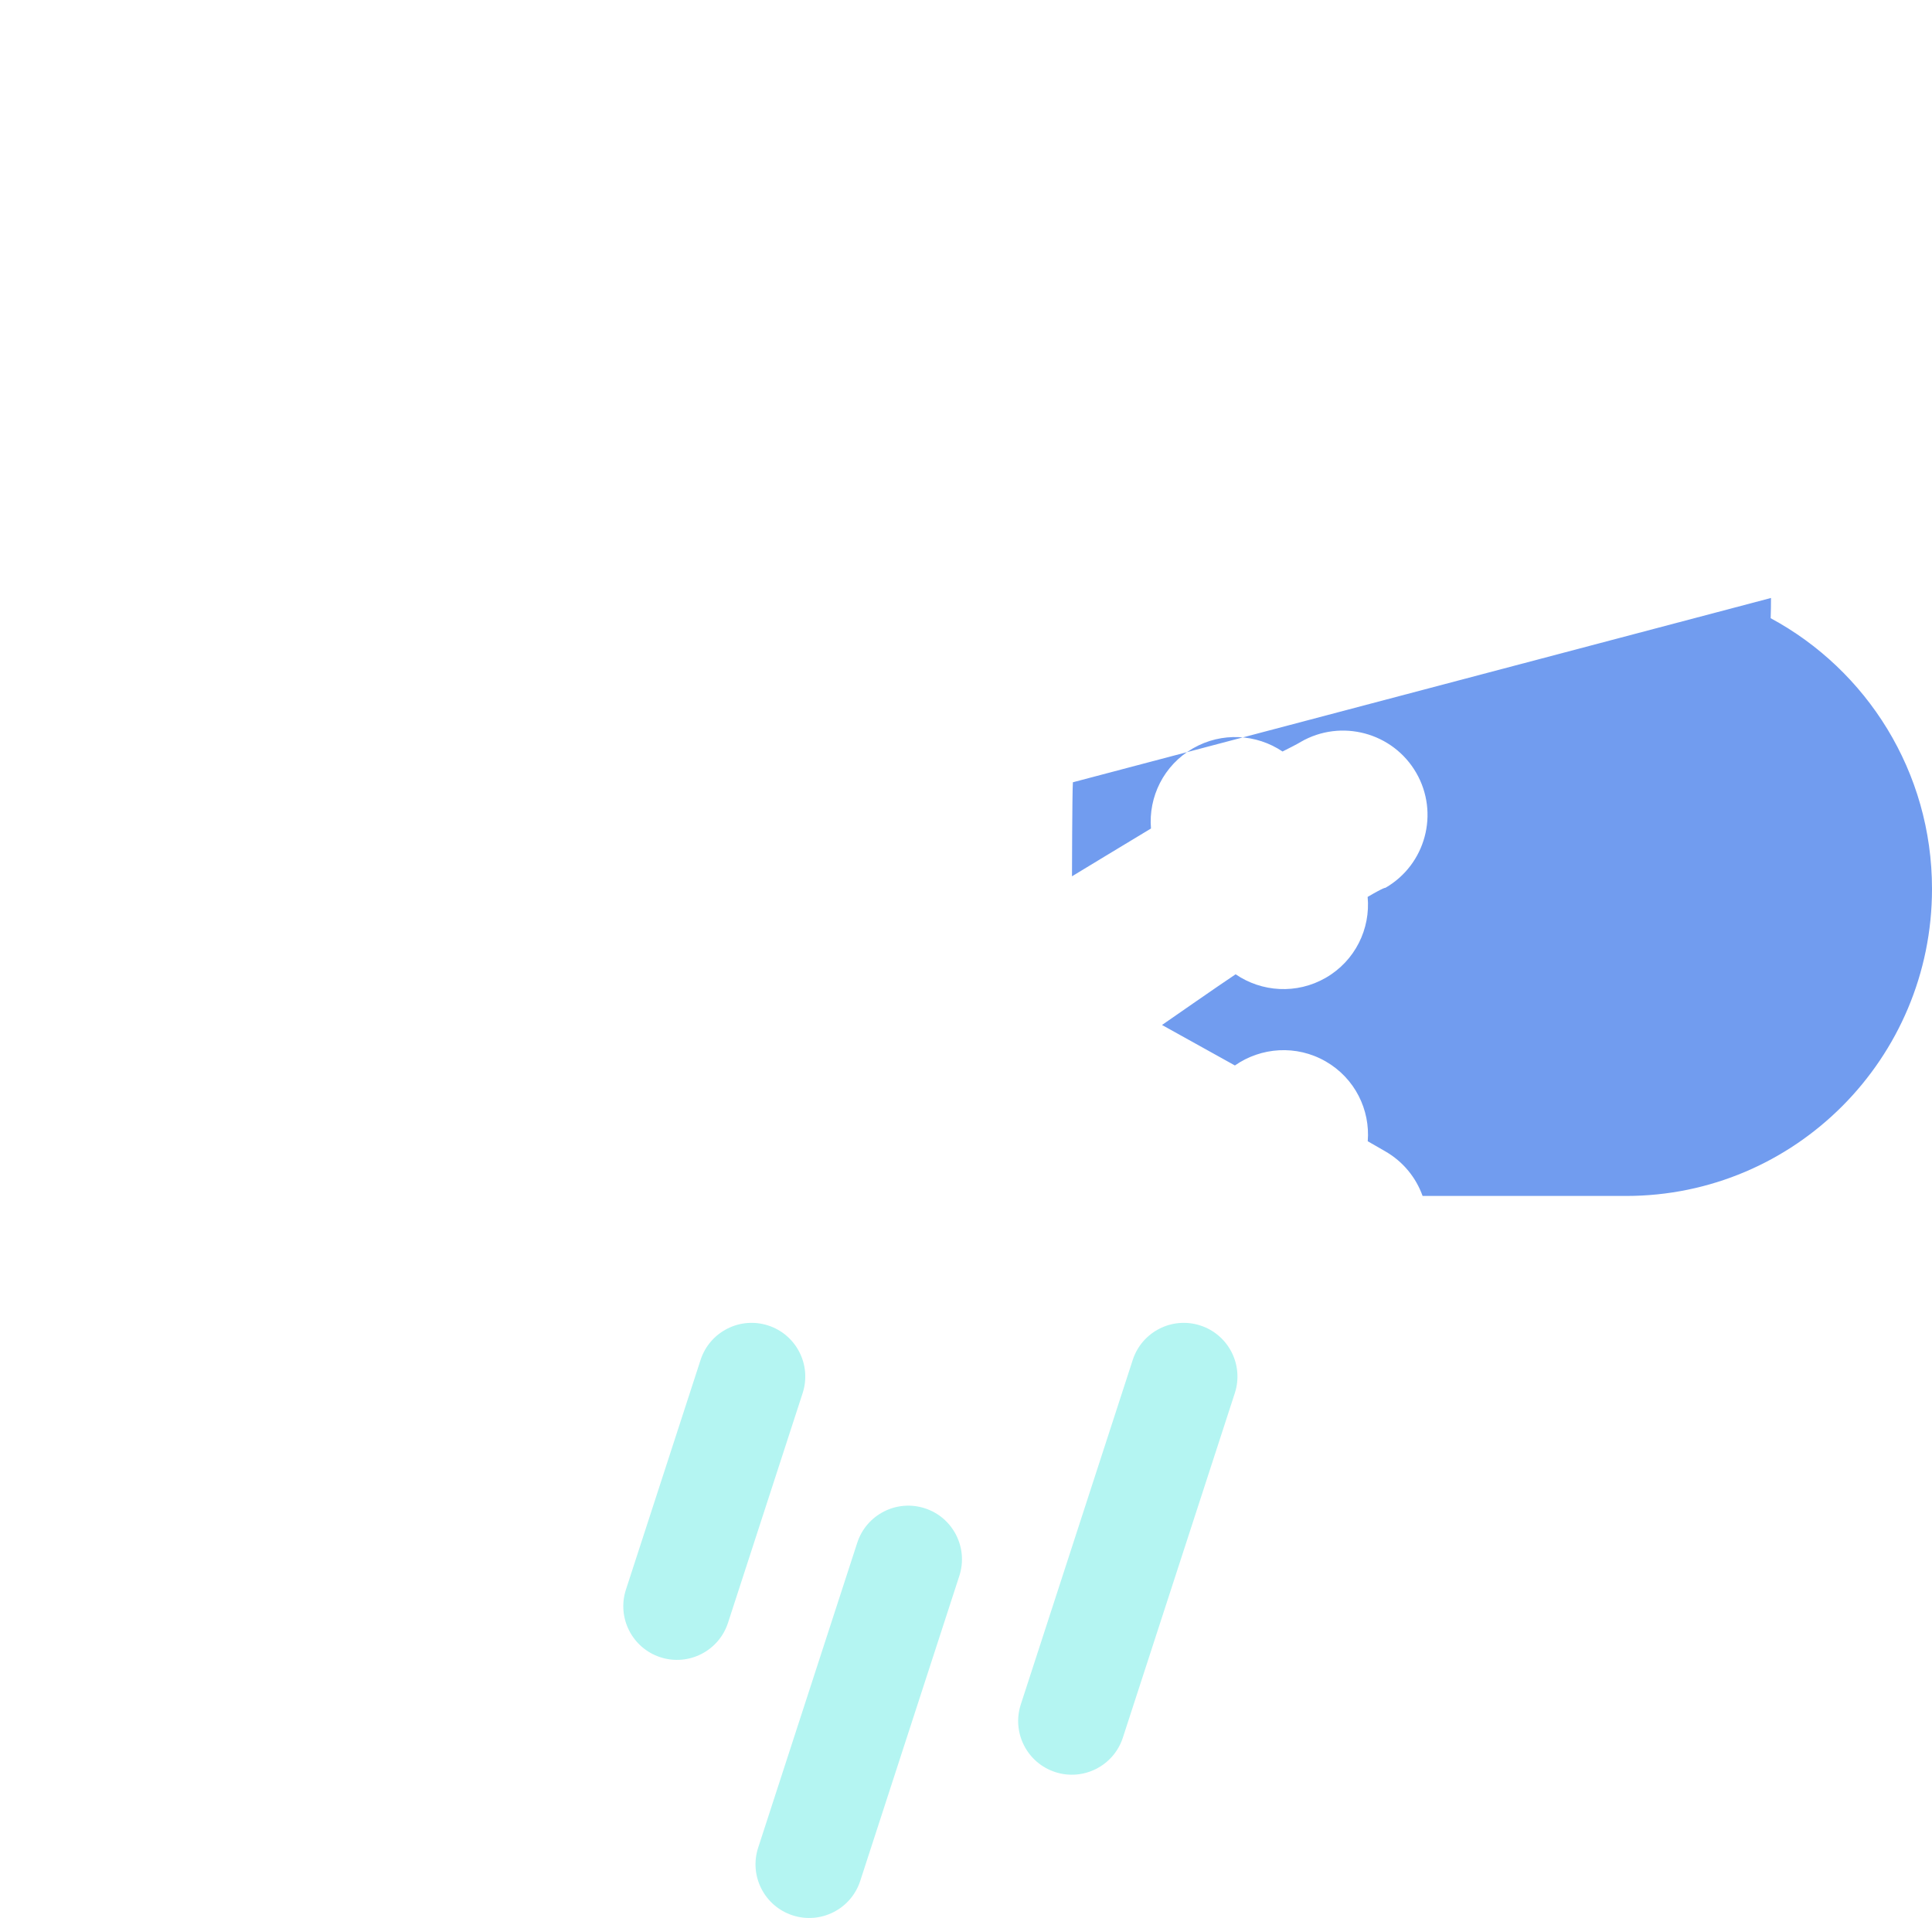
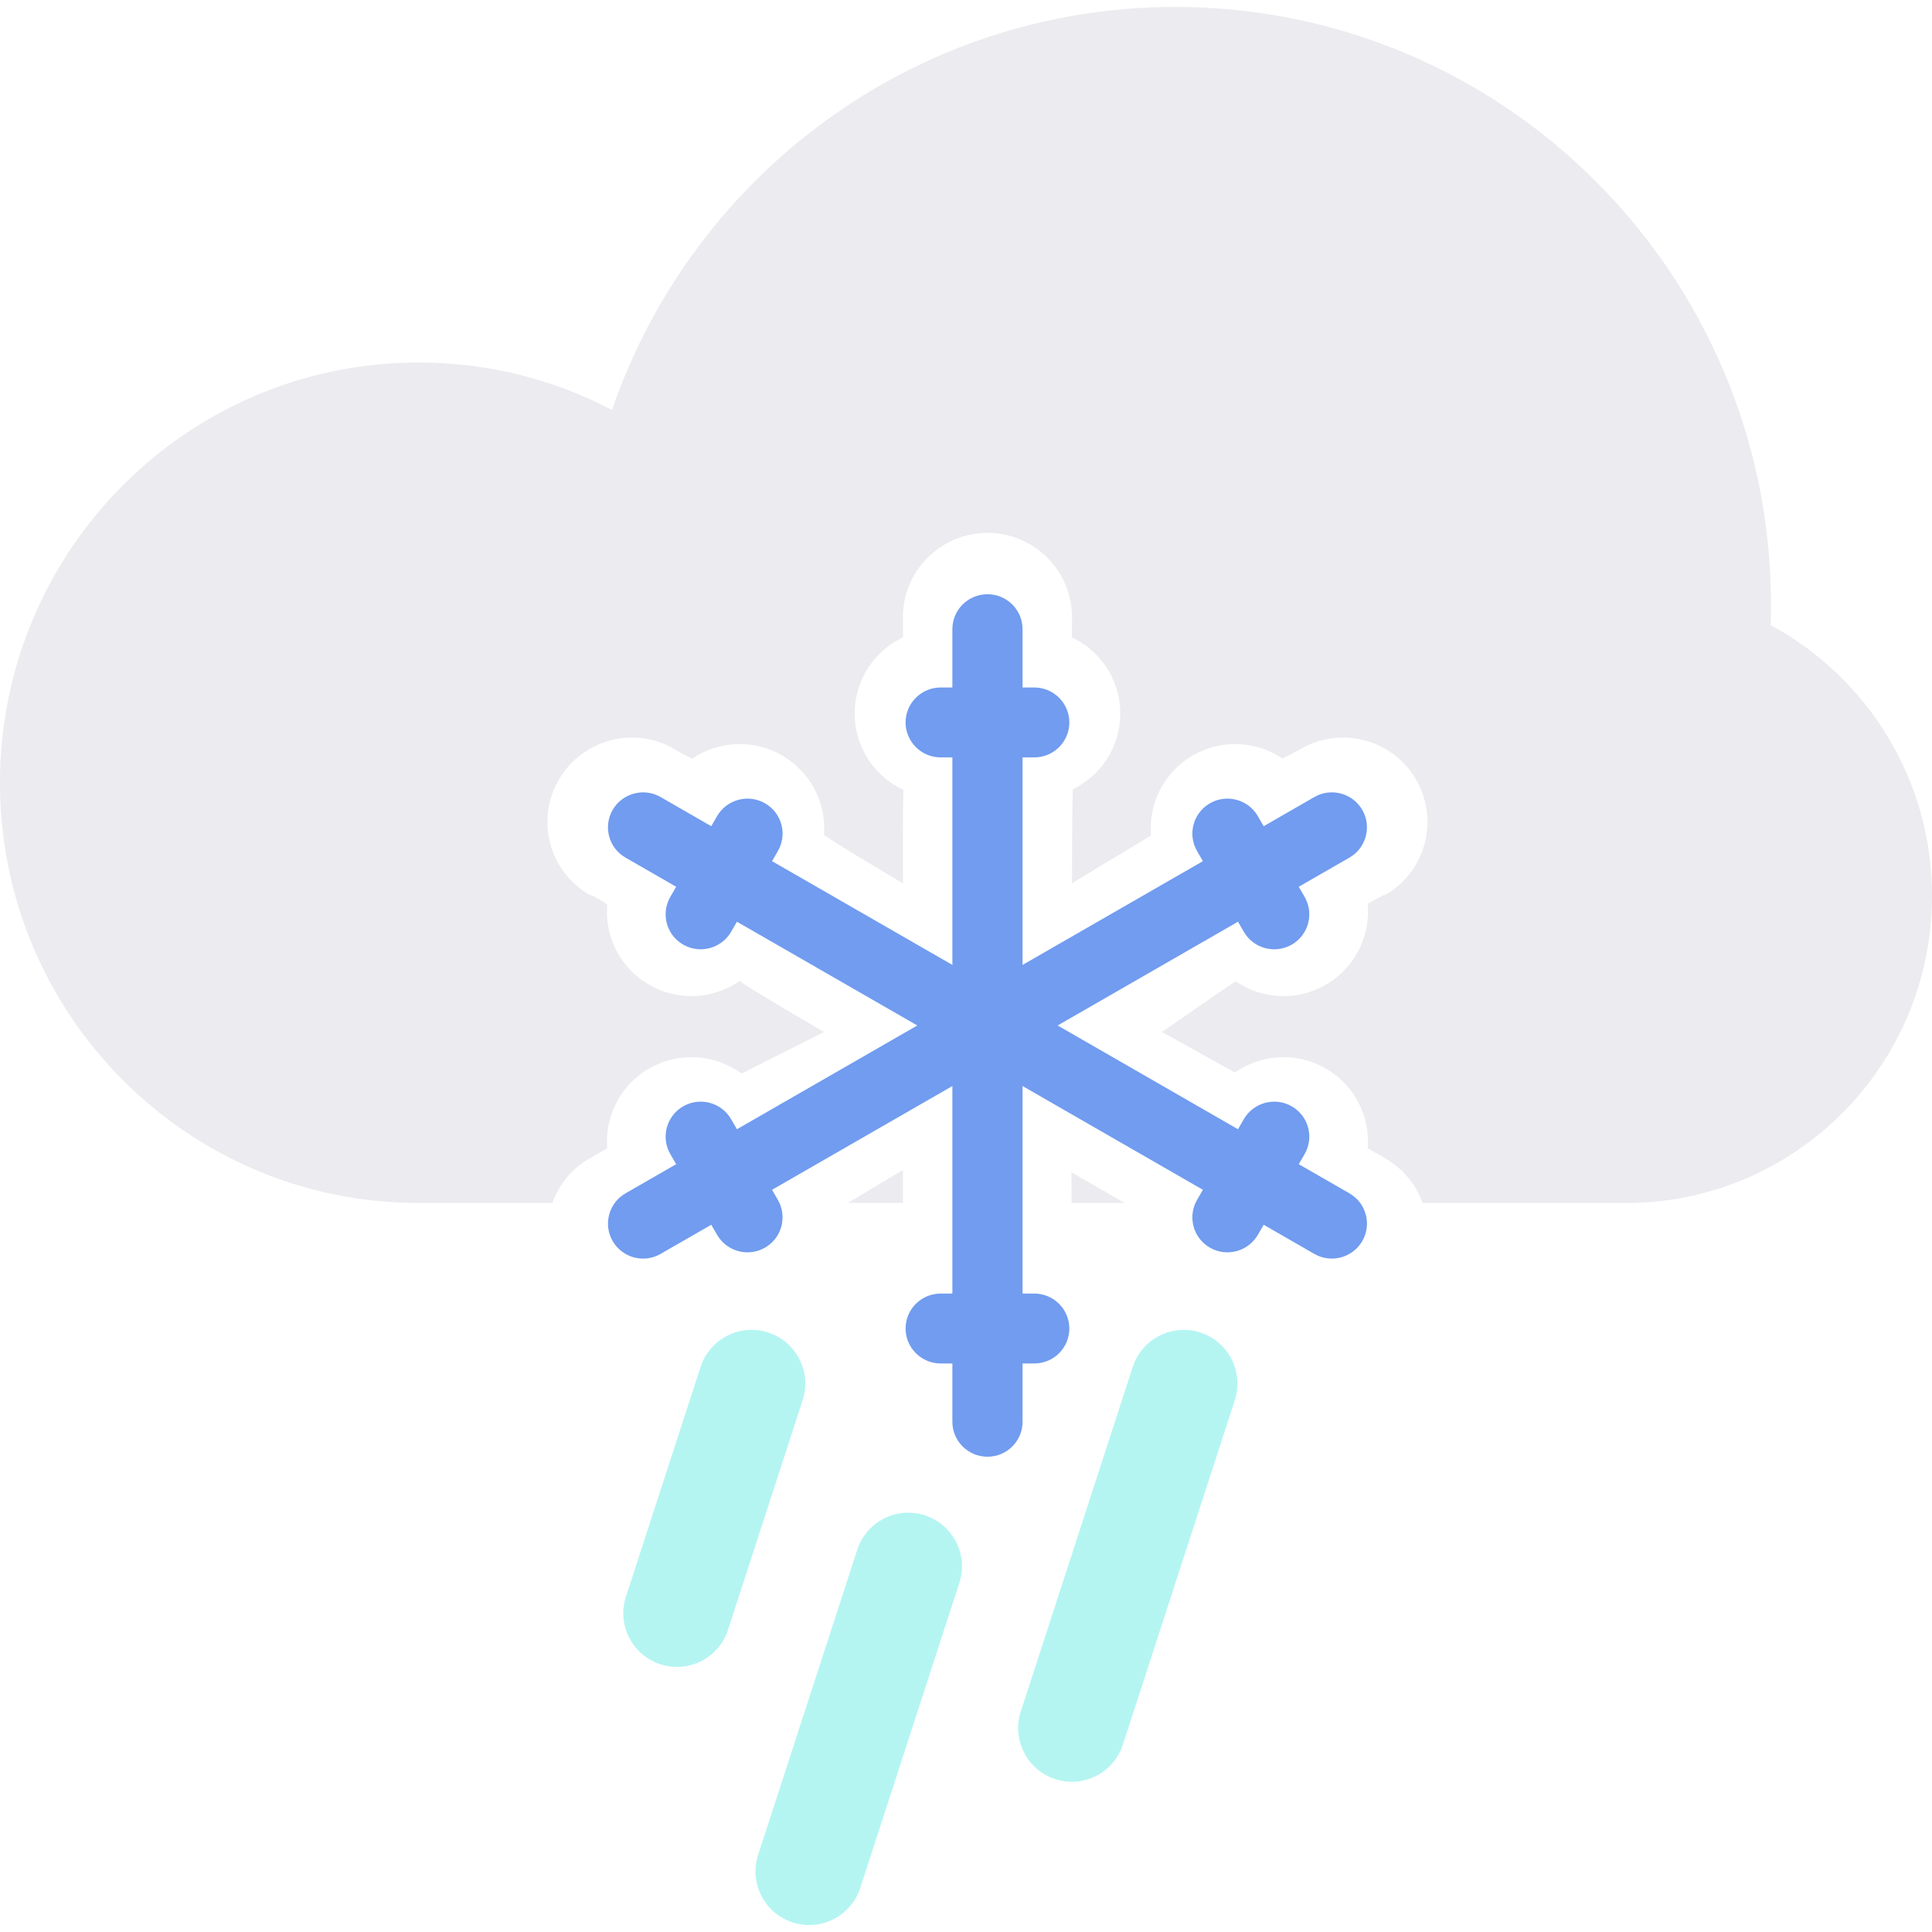
- <svg xmlns="http://www.w3.org/2000/svg" viewBox="30 40 180 178.703" fill="none">
-   <path fill-rule="evenodd" clip-rule="evenodd" d="M195 95.714C195 96.345 194.99 96.973 194.969 97.599C203.917 102.424 210 111.908 210 122.818C210 138.619 197.24 151.429 181.5 151.429H162.54C161.935 149.737 160.749 148.244 159.069 147.276L157.43 146.333C157.666 143.404 156.238 140.464 153.517 138.897C150.779 137.321 147.484 137.573 145.053 139.272L138.262 135.5C138.262 135.5 143.76 131.675 145.121 130.776C147.544 132.434 150.803 132.666 153.517 131.103C156.267 129.519 157.697 126.528 157.42 123.566C159.019 122.628 159.069 122.724 159.069 122.724C162.827 120.56 164.116 115.753 161.944 112C159.772 108.249 154.958 106.954 151.194 109.121C151.194 109.121 151.018 109.257 149.49 110.019C147.072 108.392 143.839 108.174 141.143 109.727C138.415 111.298 136.986 114.255 137.234 117.194C135.833 118.03 129.875 121.647 129.875 121.647C129.875 121.647 129.891 113.943 129.958 112.886...16.362 157.281 118.357 155.729 119.25L151.003 121.969L151.546 122.906C152.45 124.466 151.912 126.461 150.352 127.359C148.788 128.259 146.789 127.726 145.884 126.164L145.341 125.226Z" fill="#719CEF" />
+ <svg xmlns="http://www.w3.org/2000/svg" width="240" height="240" viewBox="30 40 180 178.703" fill="none">
+   <path fill-rule="evenodd" clip-rule="evenodd" d="M195 95.714C195 96.345 194.99 96.973 194.969 97.599C203.917 102.424 210 111.908 210 122.818C210 138.619 197.24 151.429 181.5 151.429H162.54C161.935 149.737 160.749 148.244 159.069 147.276L157.43 146.333C157.666 143.404 156.238 140.464 153.517 138.897C150.779 137.321 147.484 137.573 145.053 139.272L138.262 135.5C138.262 135.5 143.76 131.675 145.121 130.776C147.544 132.434 150.803 132.666 153.517 131.103C156.267 129.519 157.697 126.528 157.42 123.566C159.019 122.628 159.069 122.724 159.069 122.724C162.827 120.56 164.116 115.753 161.944 112C159.772 108.249 154.958 106.954 151.194 109.121C151.194 109.121 151.018 109.257 149.49 110.019C147.072 108.392 143.839 108.174 141.143 109.727C138.415 111.298 136.986 114.255 137.234 117.194C135.833 118.03 129.875 121.647 129.875 121.647C129.875 121.647 129.891 113.943 129.958 112.886C132.574 111.609 134.374 108.93 134.374 105.829C134.374 102.692 132.526 99.982 129.857 98.725C129.896 97.348 129.875 96.845 129.875 96.845C129.875 92.517 126.345 89 122 89C117.657 89 114.125 92.51 114.125 96.845C114.125 96.845 114.145 97.011 114.132 98.729C111.468 99.988 109.626 102.693 109.626 105.829C109.626 108.977 111.486 111.694 114.17 112.946C114.097 115.009 114.125 121.647 114.125 121.647C114.125 121.647 108.251 118.188 106.772 117.141C106.999 114.219 105.571 111.29 102.857 109.727C100.152 108.169 96.901 108.396 94.479 110.042C92.95 109.273 92.806 109.121 92.806 109.121C89.048 106.957 84.229 108.247 82.056 112C79.885 115.751 81.167 120.557 84.931 122.724C84.931 122.724 85.289 122.723 86.574 123.618C86.318 126.563 87.747 129.527 90.483 131.103C93.209 132.672 96.488 132.43 98.916 130.749C99.724 131.401 106.772 135.5 106.772 135.5L99.088 139.372C96.645 137.581 93.276 137.289 90.483 138.897C87.764 140.462 86.336 143.404 86.571 146.332L84.931 147.276C83.253 148.243 82.067 149.737 81.462 151.429H69C47.461 151.429 30 133.9 30 112.278C30 90.656 47.461 73.127 69 73.127C75.5 73.127 81.628 74.724 87.018 77.547C94.522 55.697 115.185 40 139.5 40C170.152 40 195 64.944 195 95.714ZM108.995 151.429H114.125V148.353L108.995 151.429ZM129.835 151.429H134.782L129.823 148.573L129.835 151.429Z" fill="#EBEBF0" />
+   <path fill-rule="evenodd" clip-rule="evenodd" d="M118.731 159.869V109.917H117.645C115.837 109.917 114.372 108.455 114.372 106.659C114.372 104.86 115.835 103.402 117.645 103.402H118.731V97.964C118.731 96.169 120.198 94.714 122 94.714C123.806 94.714 125.269 96.178 125.269 97.964V103.402H126.355C128.163 103.402 129.628 104.864 129.628 106.659C129.628 108.459 128.166 109.917 126.355 109.917H125.269V159.869H126.355C128.163 159.869 129.628 161.331 129.628 163.127C129.628 164.926 128.166 166.384 126.355 166.384H125.269V171.822C125.269 173.617 123.802 175.071 122 175.071C120.195 175.071 118.731 173.608 118.731 171.822V166.384H117.645C115.837 166.384 114.372 164.922 114.372 163.127C114.372 161.327 115.835 159.869 117.645 159.869H118.731Z" fill="#719CEF" />
+   <path fill-rule="evenodd" clip-rule="evenodd" d="M101.929 119.584L145.341 144.56L145.884 143.622C146.788 142.062 148.791 141.529 150.352 142.427C151.915 143.326 152.451 145.318 151.546 146.88L151.003 147.817L155.729 150.536C157.289 151.433 157.82 153.427 156.919 154.982C156.016 156.54 154.012 157.072 152.46 156.179L147.734 153.46L147.191 154.397C146.287 155.957 144.284 156.49 142.723 155.593C141.16 154.693 140.624 152.701 141.529 151.139L142.072 150.202L98.659 125.226L98.117 126.164C97.213 127.723 95.209 128.257 93.649 127.359C92.085 126.459 91.549 124.468 92.454 122.906L92.997 121.969L88.271 119.25C86.712 118.352 86.181 116.359 87.082 114.804C87.984 113.245 89.988 112.714 91.54 113.607L96.266 116.326L96.809 115.389C97.713 113.829 99.716 113.295 101.277 114.193C102.841 115.093 103.377 117.084 102.472 118.646L101.929 119.584Z" fill="#719CEF" />
+   <path fill-rule="evenodd" clip-rule="evenodd" d="M145.341 125.226L101.929 150.202L102.472 151.139C103.375 152.699 102.837 154.695 101.277 155.593C99.713 156.492 97.714 155.959 96.809 154.397L96.266 153.46L91.54 156.179C89.981 157.076 87.983 156.537 87.082 154.982C86.179 153.424 86.719 151.429 88.271 150.536L92.997 147.817L92.454 146.88C91.55 145.32 92.088 143.325 93.649 142.427C95.212 141.527 97.211 142.06 98.116 143.622L98.659 144.56L142.072 119.584L141.529 118.646C140.625 117.087 141.163 115.091 142.723 114.193C144.287 113.294 146.286 113.827 147.191 115.389L147.734 116.326L152.46 113.607C154.02 112.71 156.018 113.249 156.919 114.804C157.821 116.362 157.281 118.357 155.729 119.25L151.003 121.969L151.546 122.906C152.45 124.466 151.912 126.461 150.352 127.359C148.788 128.259 146.789 127.726 145.884 126.164L145.341 125.226Z" fill="#719CEF" />
  <path fill-rule="evenodd" clip-rule="evenodd" d="M101.57 163.499C98.944 162.646 96.123 164.083 95.27 166.71L88.317 188.108C87.463 190.735 88.901 193.555 91.527 194.409C94.153 195.262 96.974 193.825 97.827 191.199L104.78 169.8C105.634 167.174 104.196 164.353 101.57 163.499ZM135.534 166.71C136.387 164.083 139.208 162.646 141.834 163.499C144.461 164.353 145.898 167.174 145.045 169.8L134.615 201.898C133.762 204.524 130.941 205.962 128.315 205.108C125.689 204.255 124.251 201.434 125.105 198.808L135.534 166.71ZM109.868 183.741C110.721 181.115 113.542 179.678 116.168 180.531C118.795 181.384 120.232 184.205 119.378 186.831L110.146 215.247C109.292 217.873 106.472 219.31 103.845 218.457C101.219 217.604 99.782 214.783 100.635 212.157L109.868 183.741Z" fill="#B4F5F2" />
</svg>
